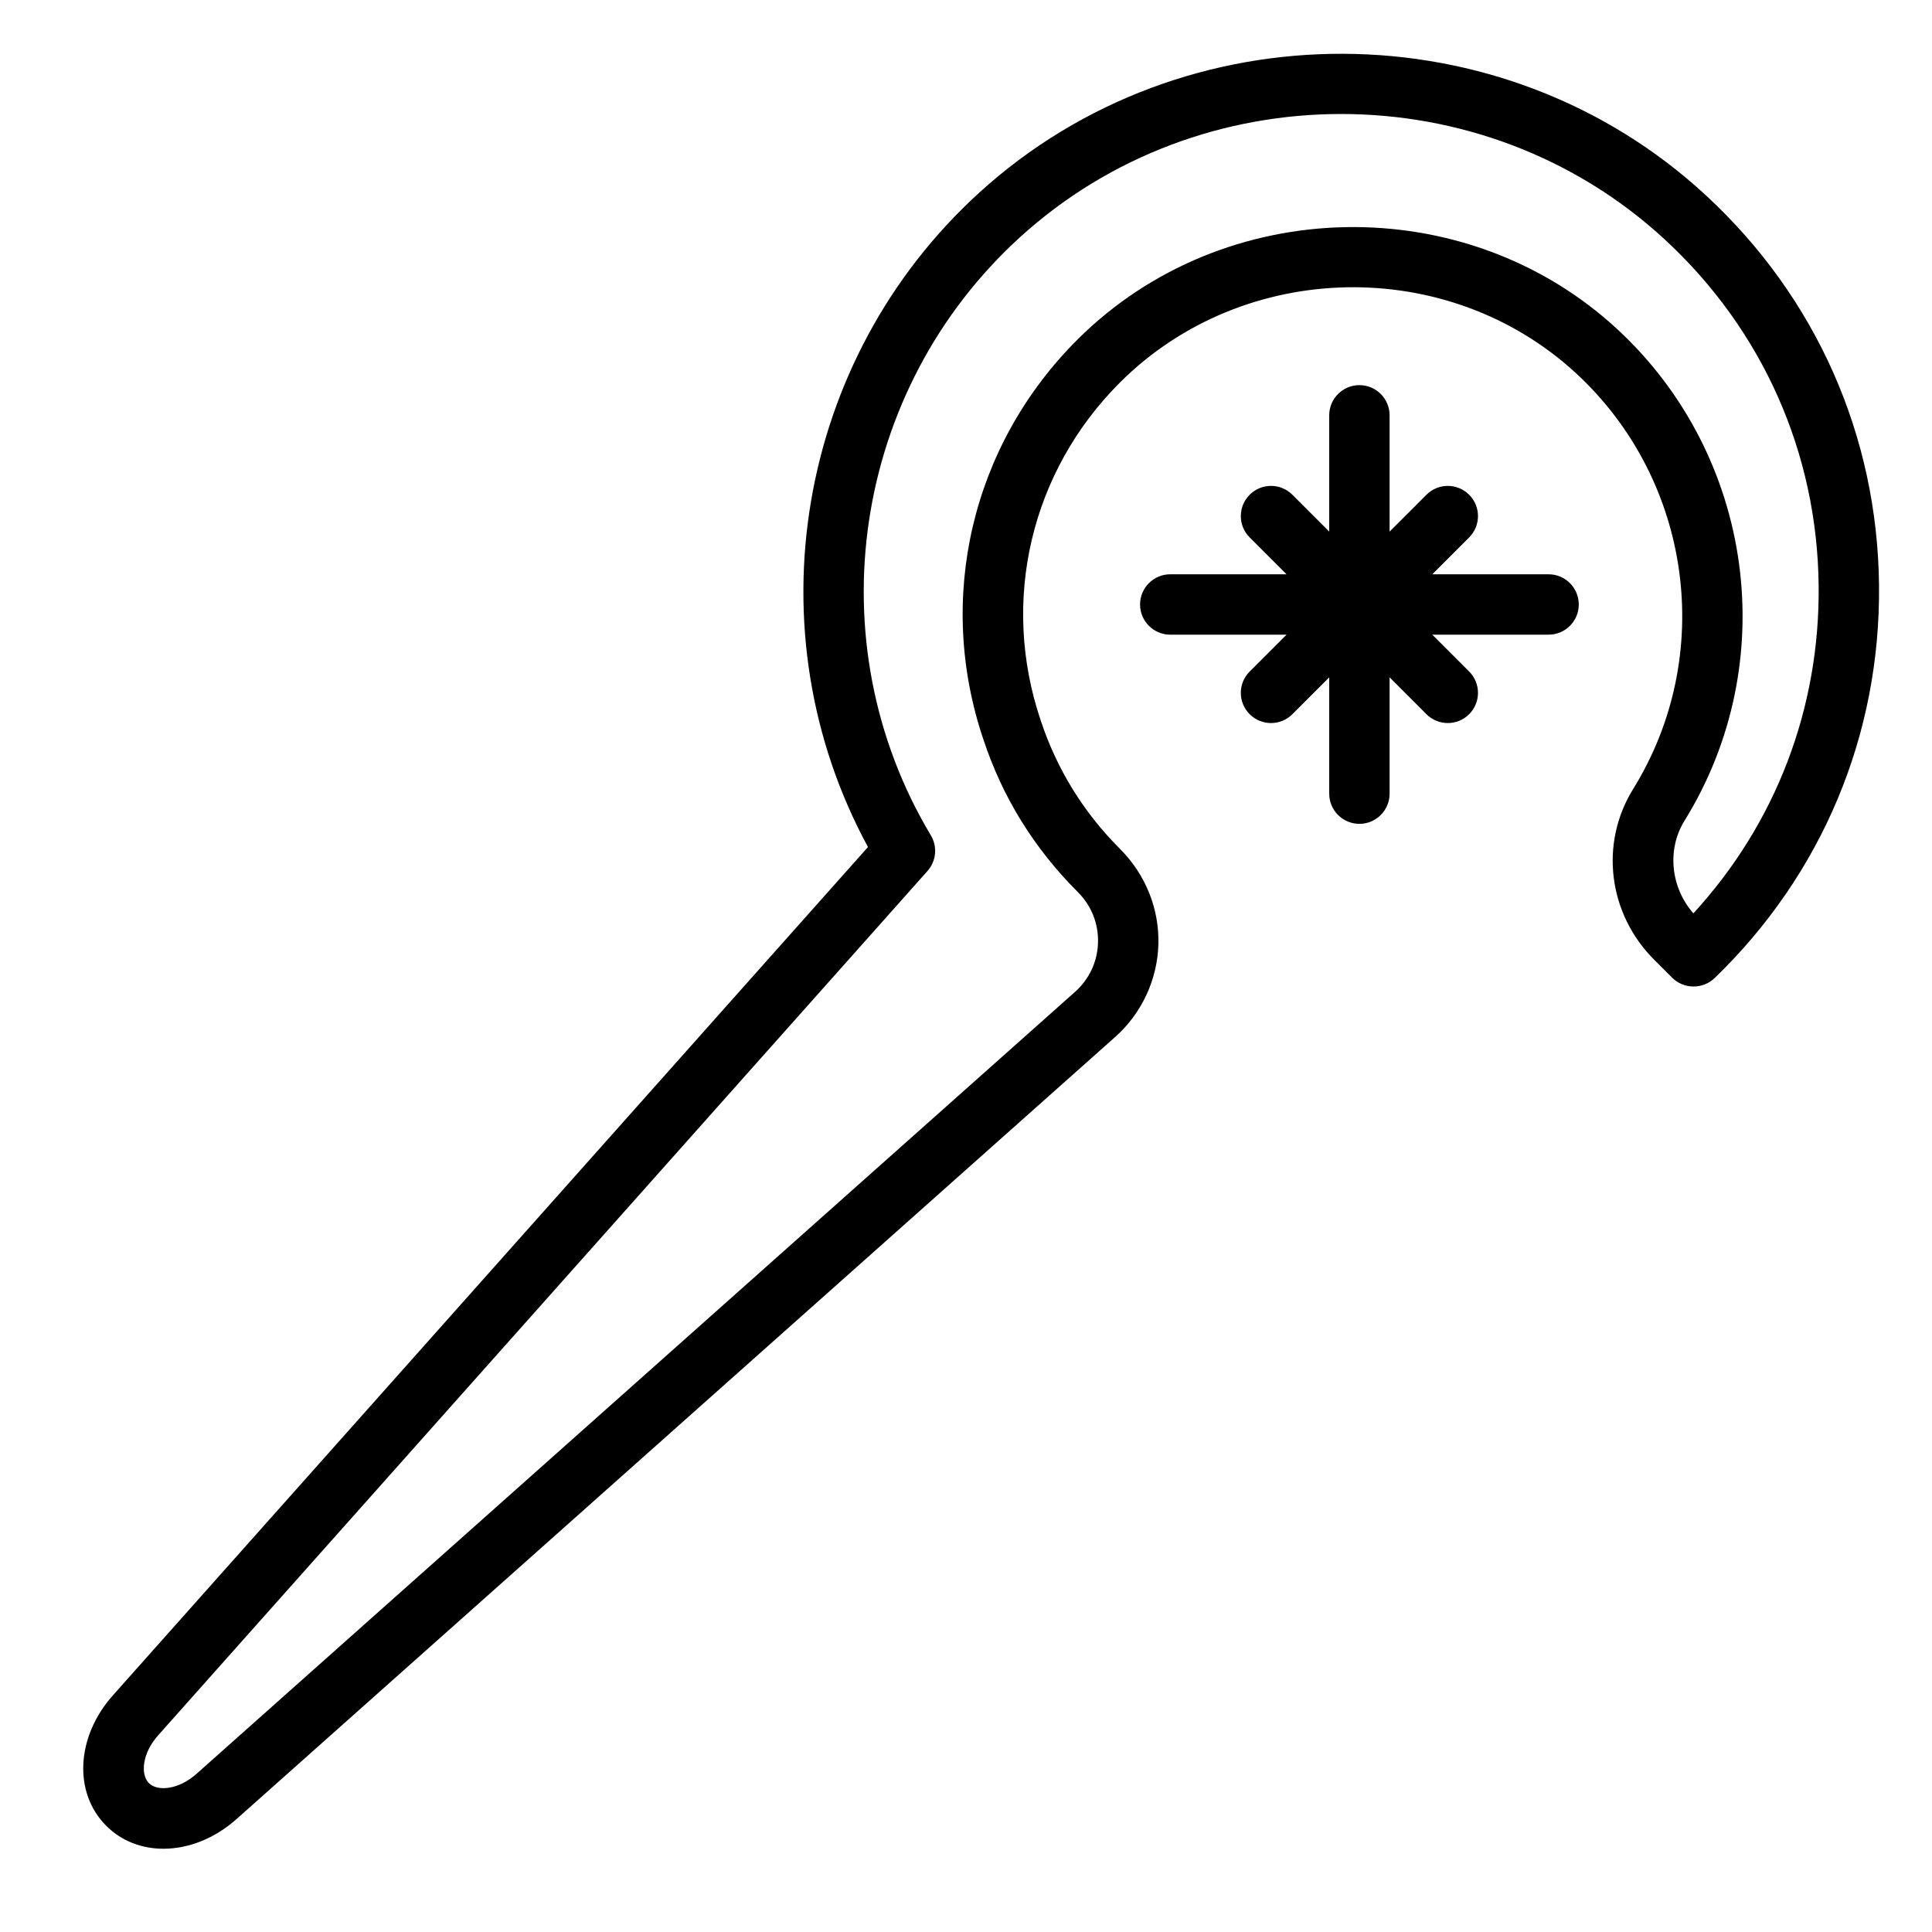
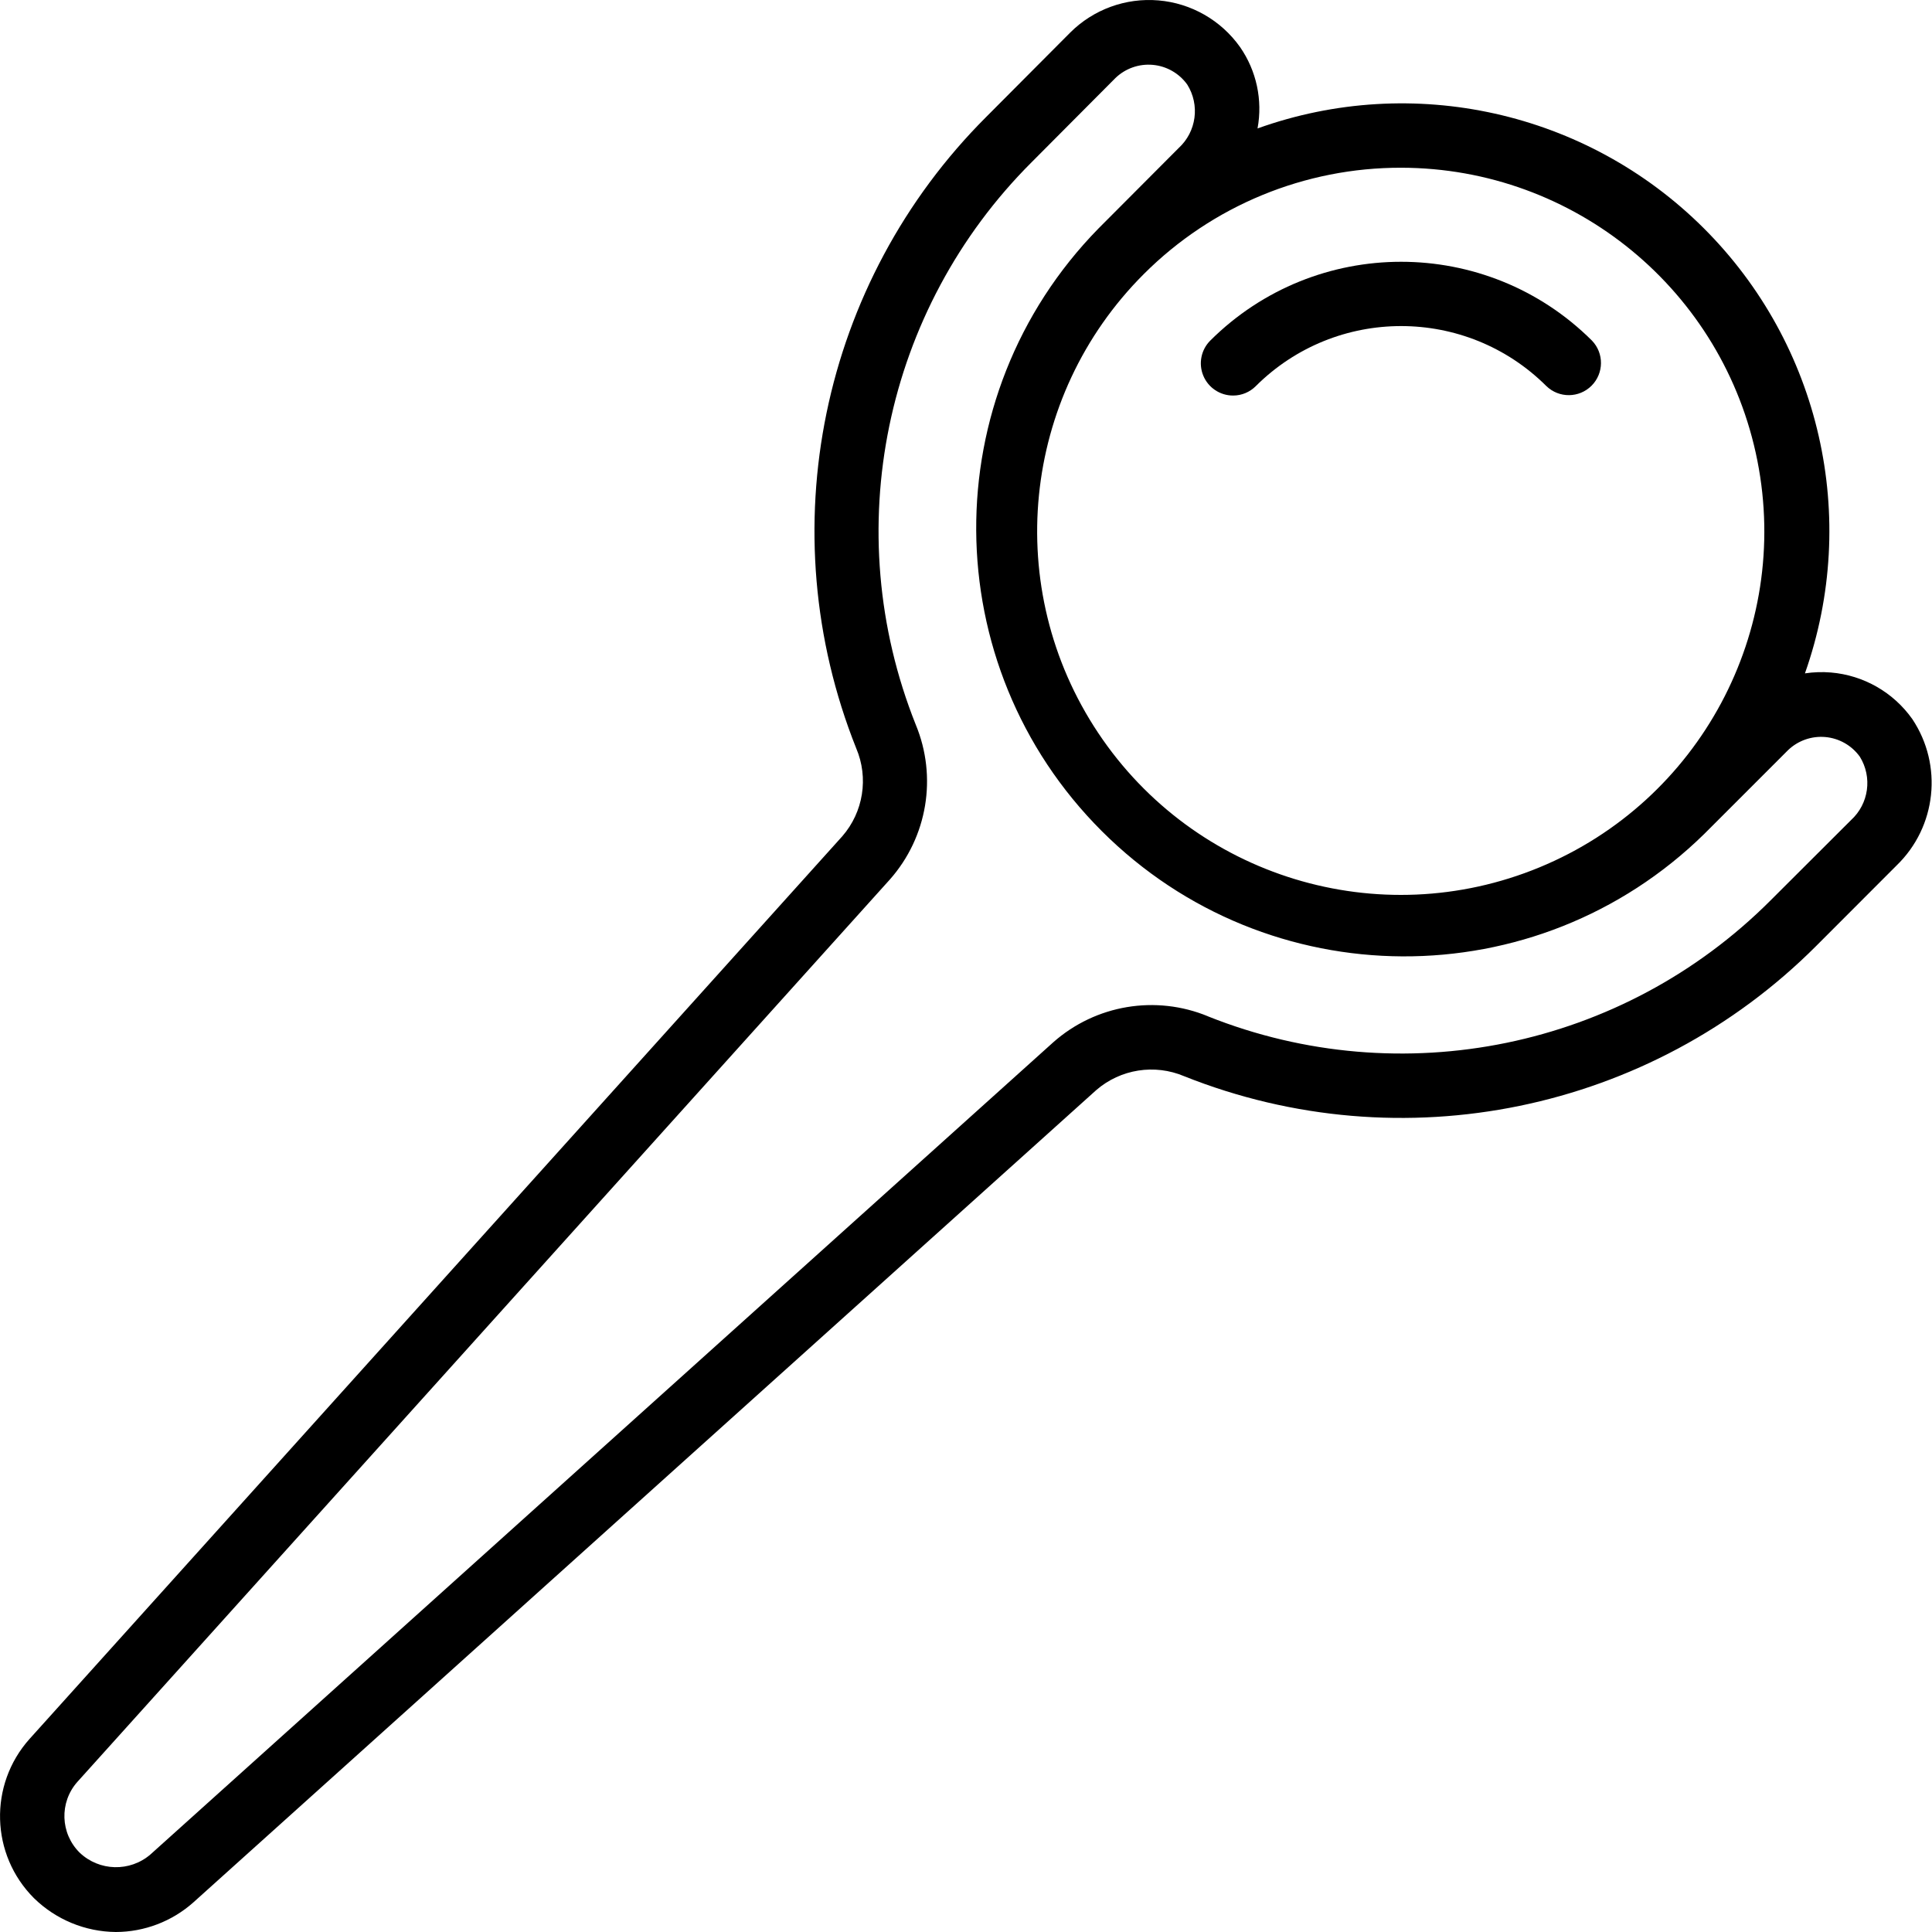
- <svg xmlns="http://www.w3.org/2000/svg" id="Layer_1" viewBox="0 0 64 64" data-name="Layer 1">
-   <path d="m32.441 6.38c-6.073 5.529-7.568 14.535-3.688 21.679l-25 28.087c-1.233 1.373-1.333 3.238-.233 4.337.508.508 1.181.759 1.893.759.824 0 1.701-.335 2.436-.995l29.095-25.898c.875-.779 1.396-1.896 1.429-3.067s-.423-2.316-1.278-3.168c-1.204-1.205-2.084-2.63-2.618-4.242-1.342-3.956-.335-8.25 2.628-11.206 4.099-4.087 10.881-4.215 15.121-.285 3.826 3.547 4.614 9.332 1.874 13.756-1.117 1.802-.831 4.127.696 5.655l.594.594c.188.188.442.293.707.293h.009c.259 0 .508-.101.695-.281 3.563-3.442 5.497-8.065 5.444-13.018-.053-4.951-2.086-9.533-5.728-12.903-6.723-6.223-17.298-6.265-24.076-.097zm23.655 23.876c-.753-.855-.883-2.118-.296-3.066 3.243-5.235 2.312-12.08-2.215-16.276-5.018-4.651-13.045-4.5-17.893.335-3.507 3.498-4.699 8.581-3.112 13.257.629 1.904 1.672 3.593 3.127 5.048.447.446.684 1.04.666 1.671s-.288 1.21-.759 1.63l-29.099 25.901c-.597.535-1.299.595-1.582.313-.284-.285-.229-.99.311-1.59l25.481-28.627c.291-.327.335-.804.111-1.179-3.845-6.424-2.604-14.757 2.952-19.814 2.991-2.723 6.815-4.083 10.639-4.083 3.866 0 7.731 1.391 10.732 4.167 3.233 2.993 5.04 7.062 5.086 11.457.043 4.068-1.423 7.886-4.148 10.854z" />
-   <path d="m37.766 20.024c0 .552.448 1 1 1h3.852l-1.221 1.221c-.391.391-.391 1.023 0 1.414.195.195.451.293.707.293s.512-.098.707-.293l1.221-1.221v3.853c0 .552.448 1 1 1s1-.448 1-1v-3.853l1.221 1.221c.195.195.451.293.707.293s.512-.098.707-.293c.391-.391.391-1.023 0-1.414l-1.221-1.221h3.853c.552 0 1-.448 1-1s-.448-1-1-1h-3.853l1.221-1.221c.391-.391.391-1.023 0-1.414s-1.023-.391-1.414 0l-1.221 1.221v-3.852c0-.552-.448-1-1-1s-1 .448-1 1v3.852l-1.221-1.221c-.391-.391-1.023-.391-1.414 0s-.391 1.023 0 1.414l1.221 1.221h-3.852c-.552 0-1 .448-1 1z" />
+ <svg xmlns="http://www.w3.org/2000/svg" id="Icons" height="512" viewBox="0 0 60 60" width="512">
+   <path d="m58.9 26.878a3.568 3.568 0 0 0 .489-4.546 3.451 3.451 0 0 0 -2.529-1.447 3.5 3.5 0 0 0 -.806.027 13.278 13.278 0 0 0 -17-16.923 3.359 3.359 0 0 0 -.544-2.529 3.466 3.466 0 0 0 -5.275-.447l-2.6 2.611a18.184 18.184 0 0 0 -4.045 19.613 2.608 2.608 0 0 1 -.432 2.734l-25.242 28.035a3.6 3.6 0 0 0 .139 4.943 3.681 3.681 0 0 0 2.545 1.051 3.637 3.637 0 0 0 2.4-.915l28.045-25.231a2.614 2.614 0 0 1 2.731-.431 18.21 18.21 0 0 0 19.624-4.042zm-15.383-21.669a11.291 11.291 0 1 1 -7.993 3.3l.006-.006a11.269 11.269 0 0 1 7.987-3.294zm-6 26.354a4.6 4.6 0 0 0 -4.807.806l-28.037 25.222a1.64 1.64 0 0 1 -2.2-.056 1.6 1.6 0 0 1 -.073-2.194l25.238-28.03a4.6 4.6 0 0 0 .8-4.81 16.193 16.193 0 0 1 3.6-17.463l2.6-2.612a1.48 1.48 0 0 1 2.233.2 1.554 1.554 0 0 1 -.265 1.97l-2.496 2.504a13.3 13.3 0 0 0 18.816 18.8l2.6-2.6a1.482 1.482 0 0 1 2.233.2 1.556 1.556 0 0 1 -.275 1.97l-2.505 2.5a16.2 16.2 0 0 1 -17.466 3.593z" />
+   <path d="m38.3 12.284a.993.993 0 0 0 .7-.293 6.393 6.393 0 0 1 9.025 0 1 1 0 0 0 1.414-1.414 8.4 8.4 0 0 0 -11.853 0 1 1 0 0 0 .707 1.707z" />
</svg>
